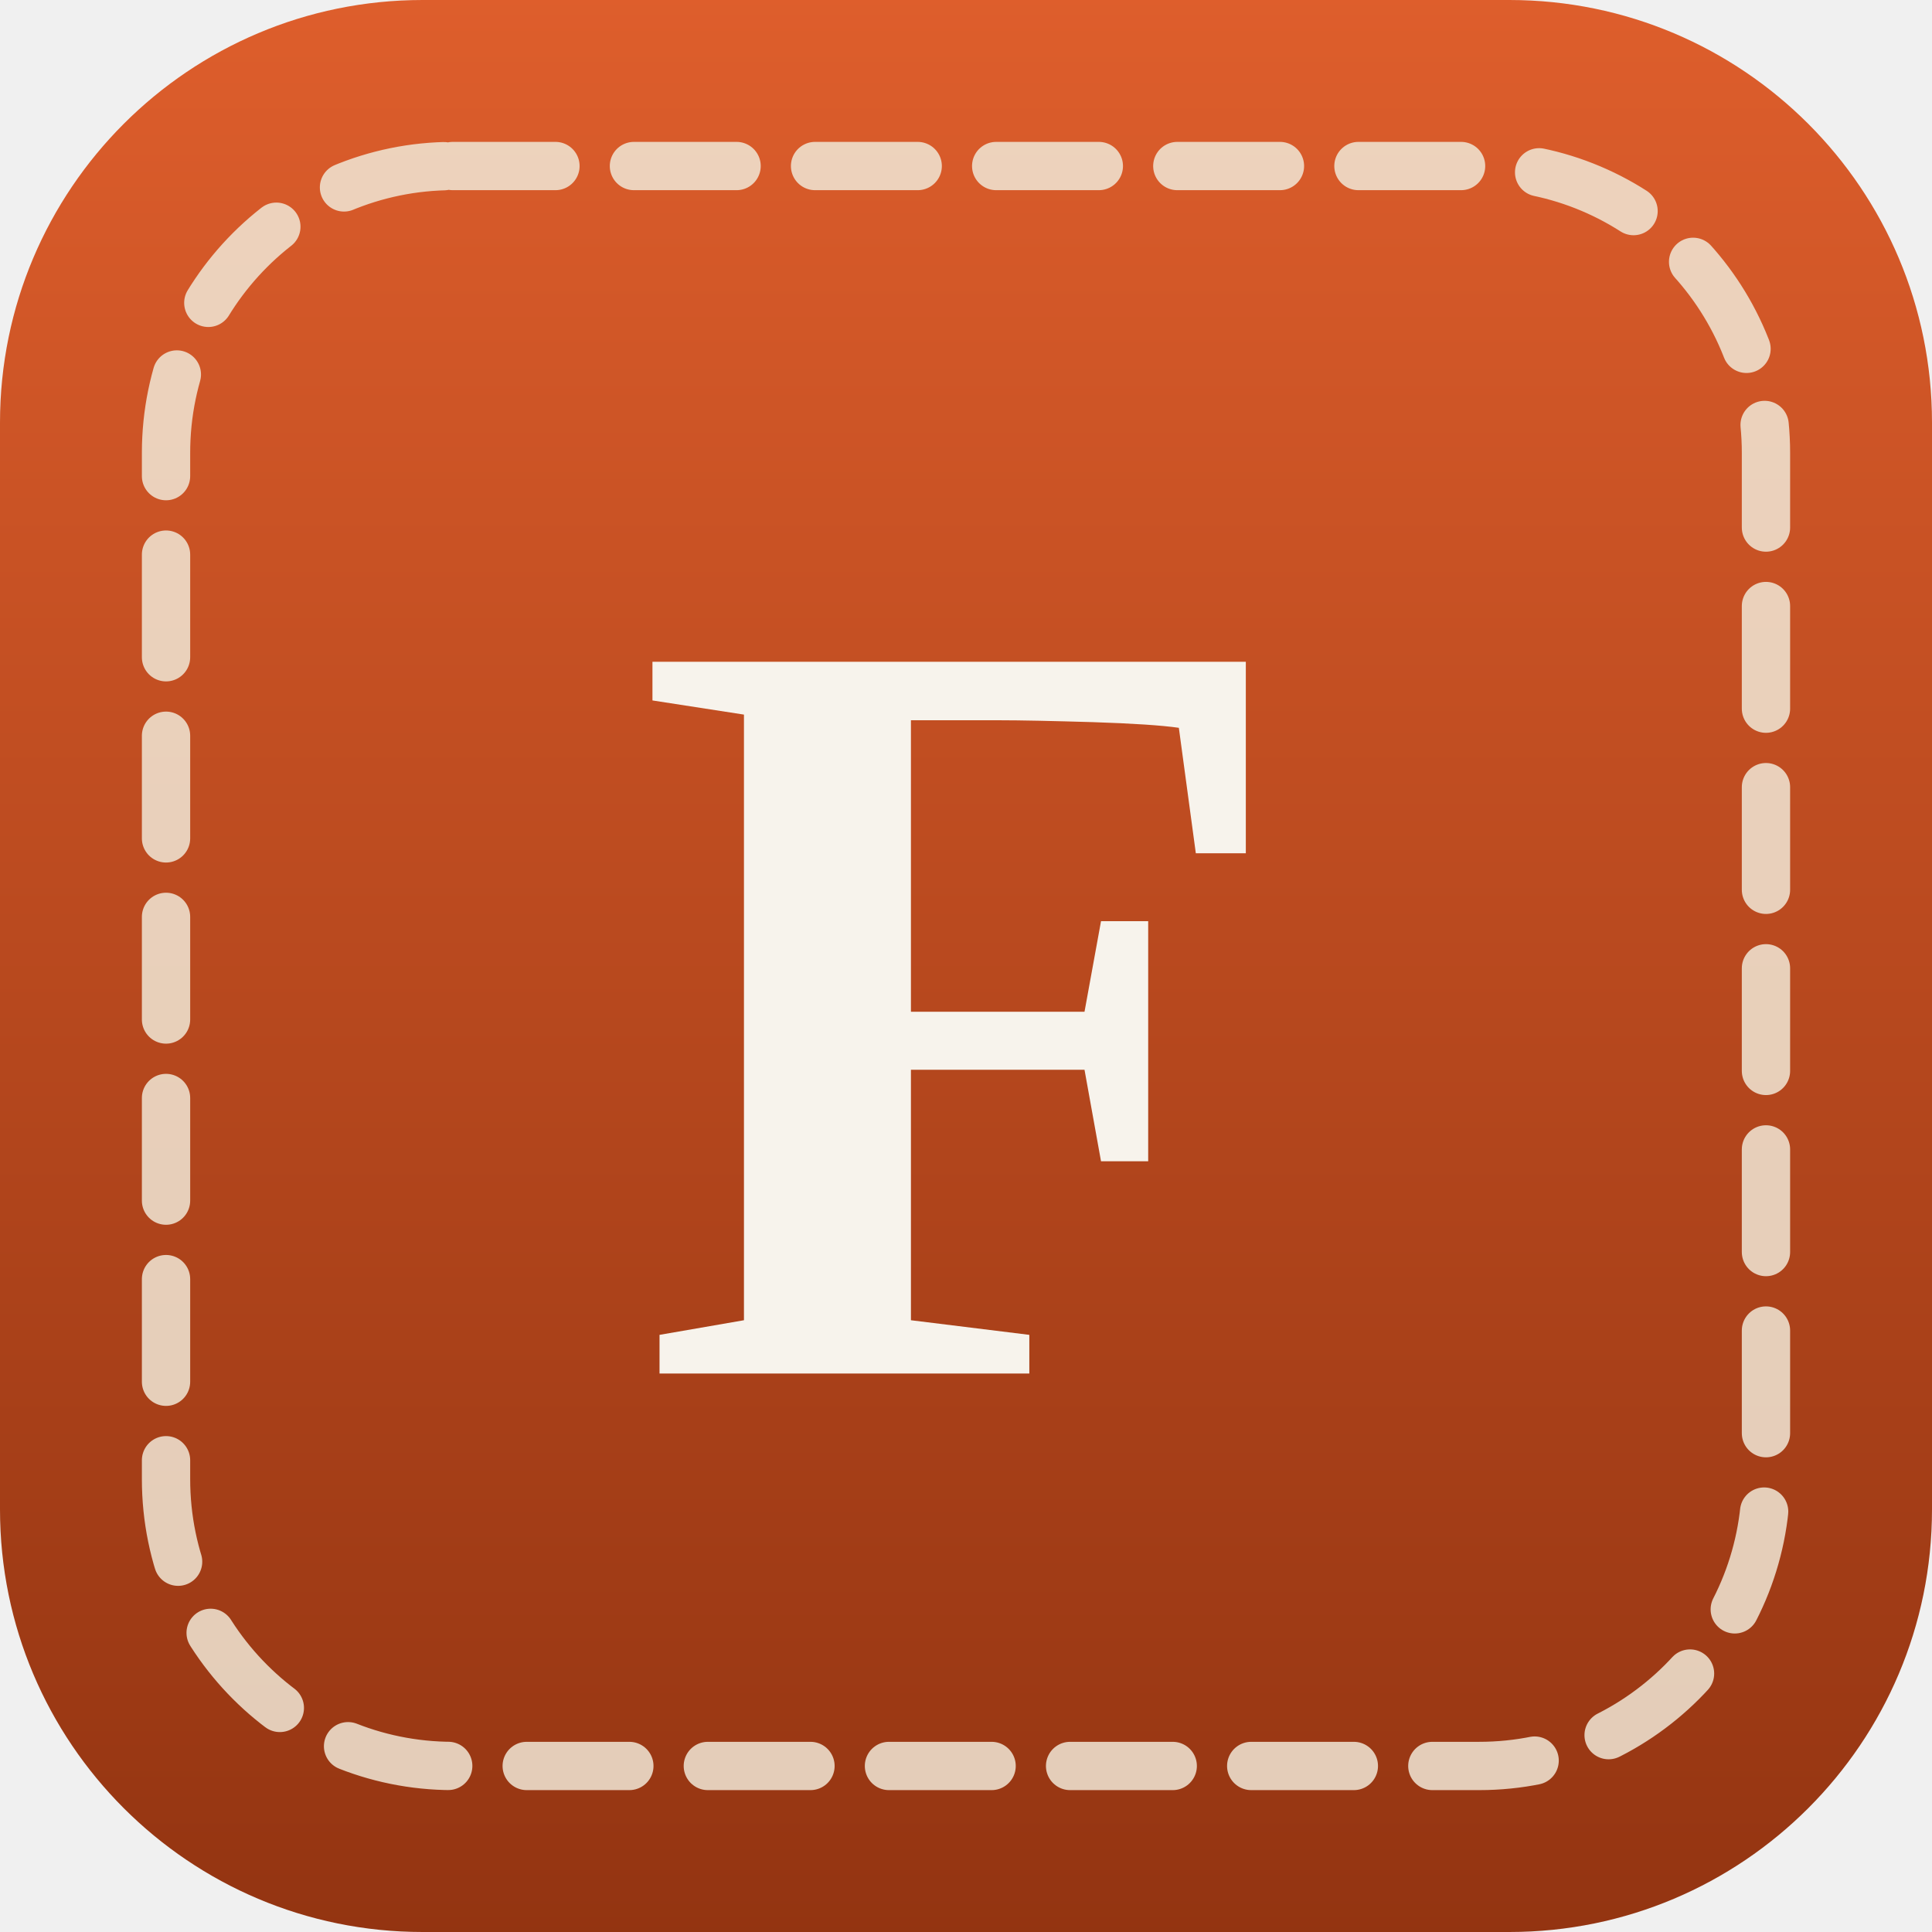
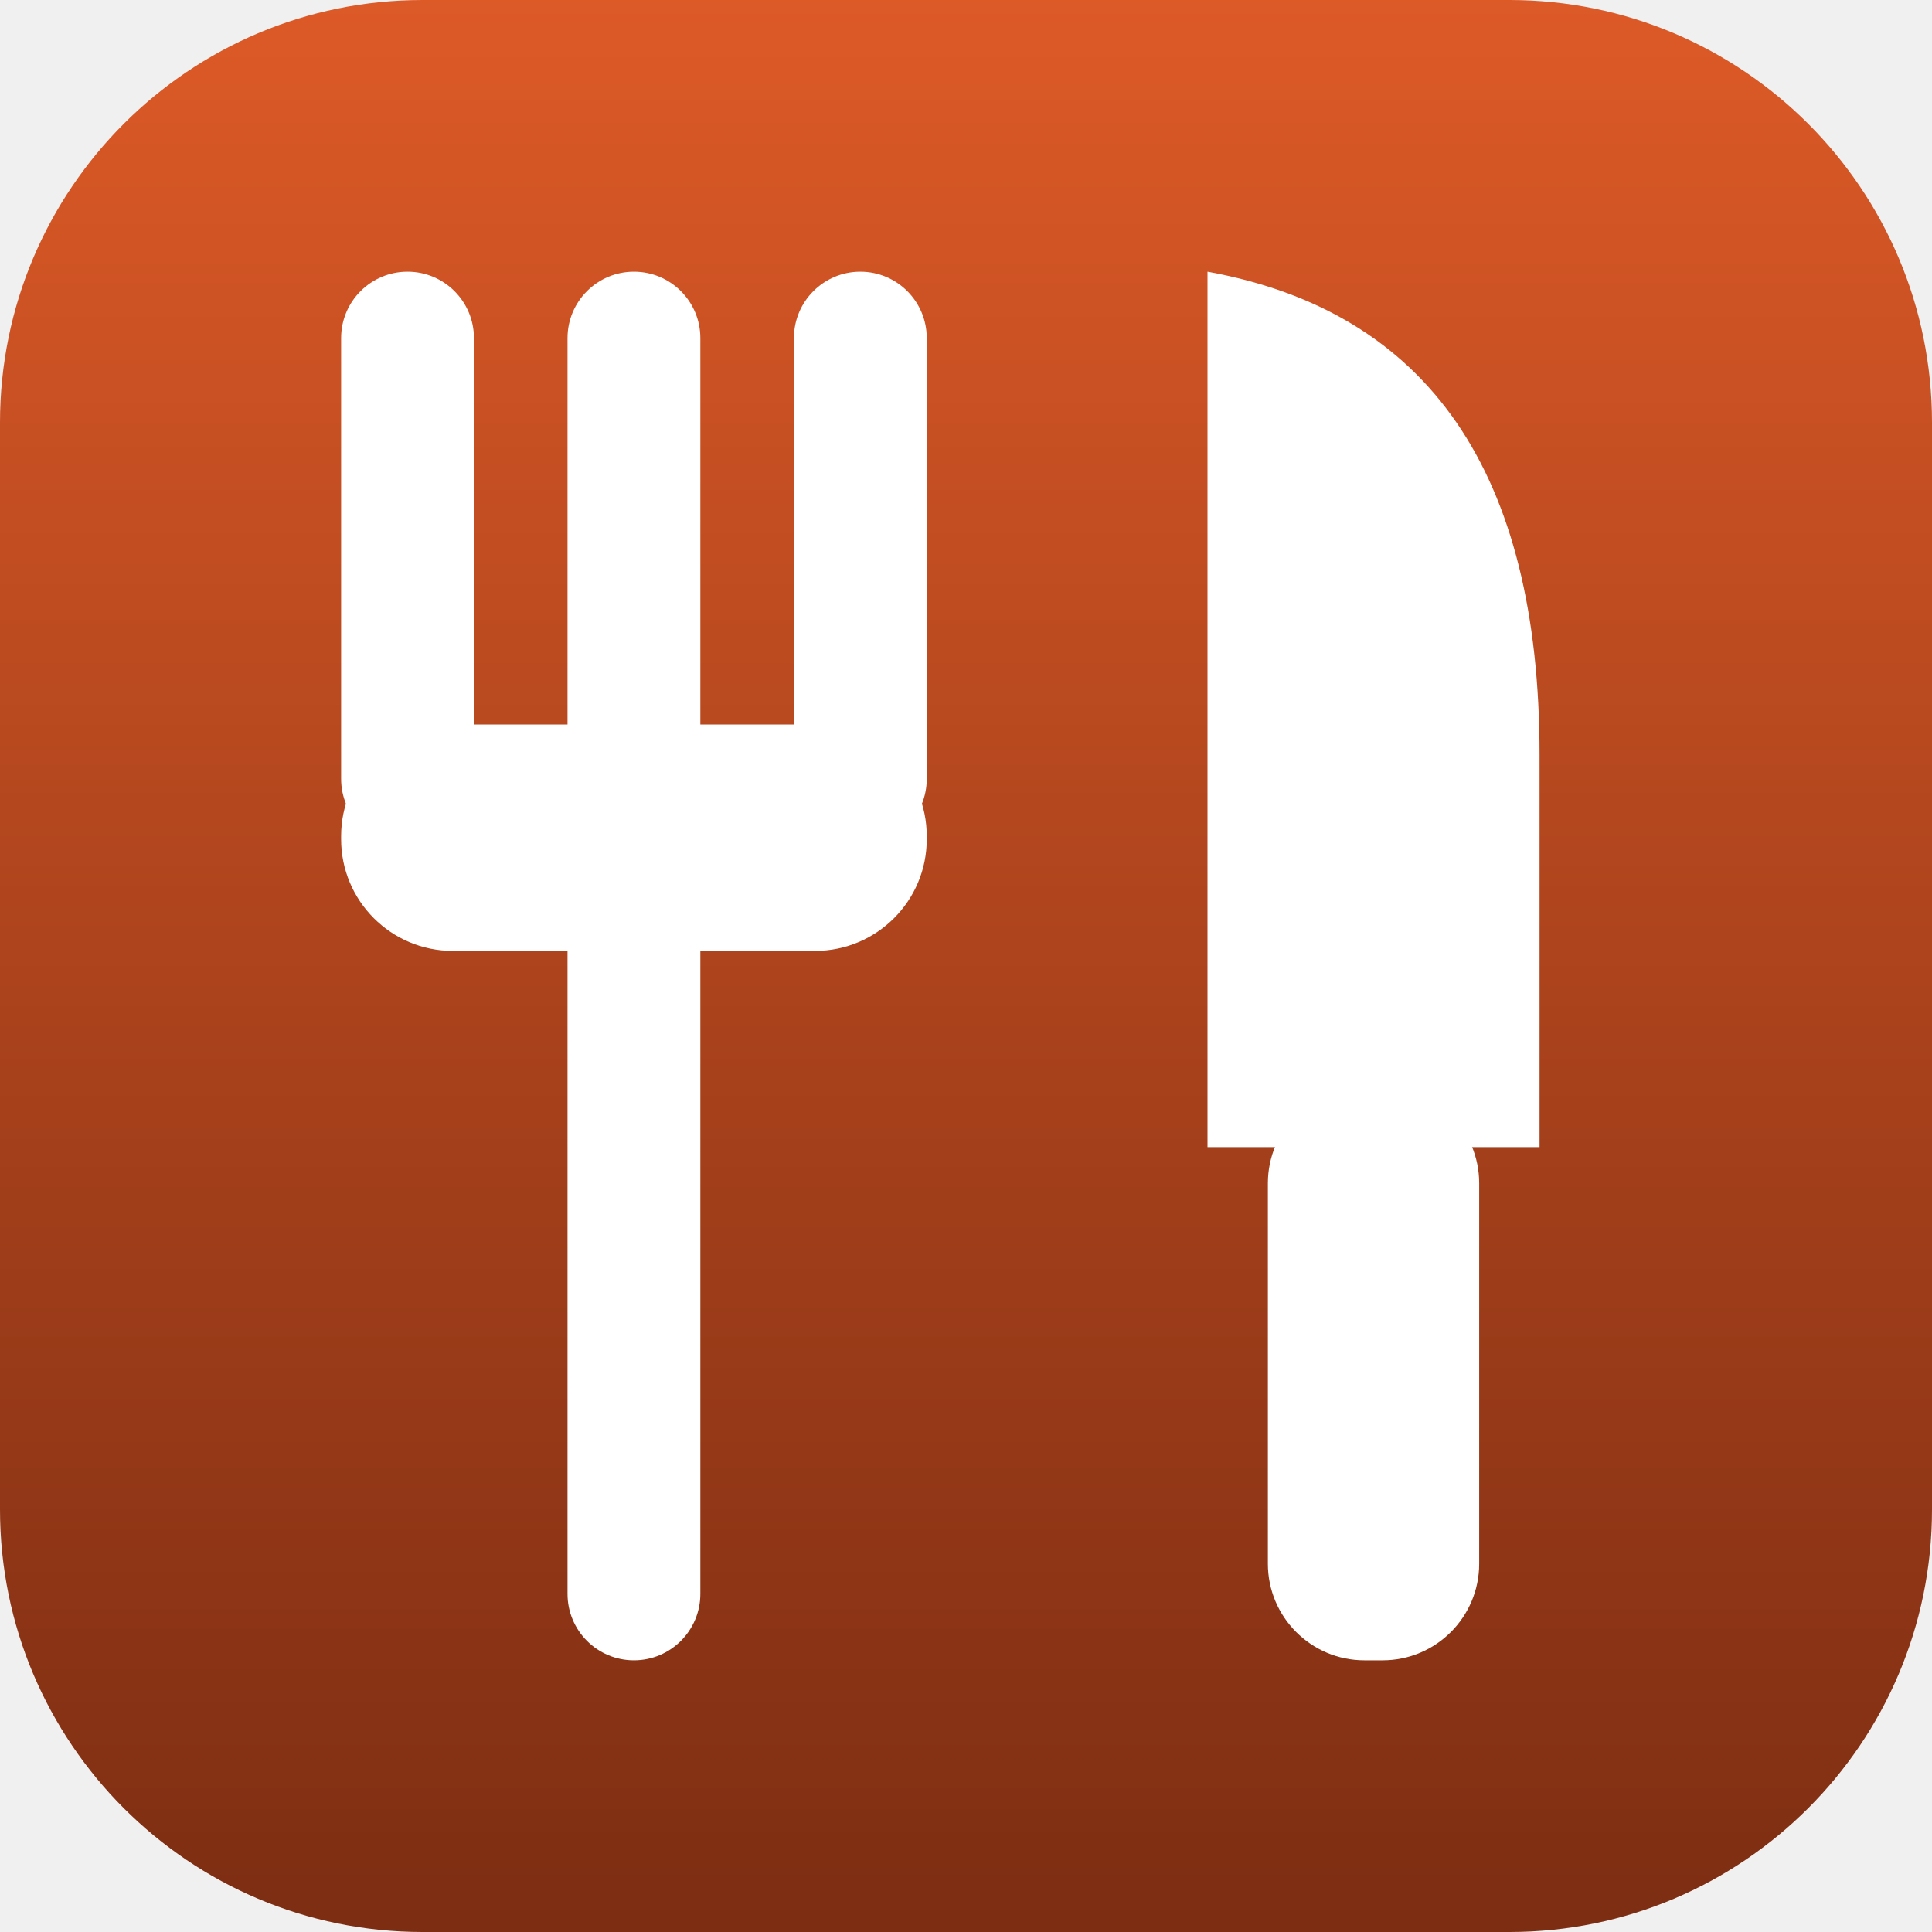
<svg xmlns="http://www.w3.org/2000/svg" viewBox="0 0 64 64">
  <defs>
    <linearGradient id="s" x1="0" y1="0" x2="0" y2="1">
-       <stop offset="0" stop-color="#de5e2c" />
-       <stop offset="1" stop-color="#933411" />
+       <stop offset="0" stop-color="#dd5a27" />
+       <stop offset="1" stop-color="#7c2d12" />
    </linearGradient>
  </defs>
  <rect width="64" height="64" rx="14" fill="url(#s)" />
-   <rect x="5.5" y="5.5" width="53" height="53" rx="9.5" fill="none" stroke="#f1e7d6" stroke-width="1.6" stroke-dasharray="3.4 2.6" stroke-linecap="round" opacity=".85" />
-   <text x="32" y="45.5" text-anchor="middle" font-family="Georgia,'Times New Roman',serif" font-weight="700" font-size="36" fill="#f7f3ec">F</text>
+   <g fill="#fff">
+     <rect x="11.3" y="9" width="4.4" height="19" rx="2.2" />
+     <rect x="18.8" y="9" width="4.4" height="19" rx="2.2" />
+     <rect x="26.3" y="9" width="4.4" height="19" rx="2.2" />
+     <rect x="11.3" y="24" width="19.4" height="7.5" rx="3.7" />
+     <rect x="18.8" y="28" width="4.4" height="27" rx="2.2" />
+     <rect x="42" y="36" width="7" height="19" rx="3.2" />
+     <path d="M40 9 Q51 11 51 25 L51 38 L40 38 Z" />
+   </g>
</svg>
